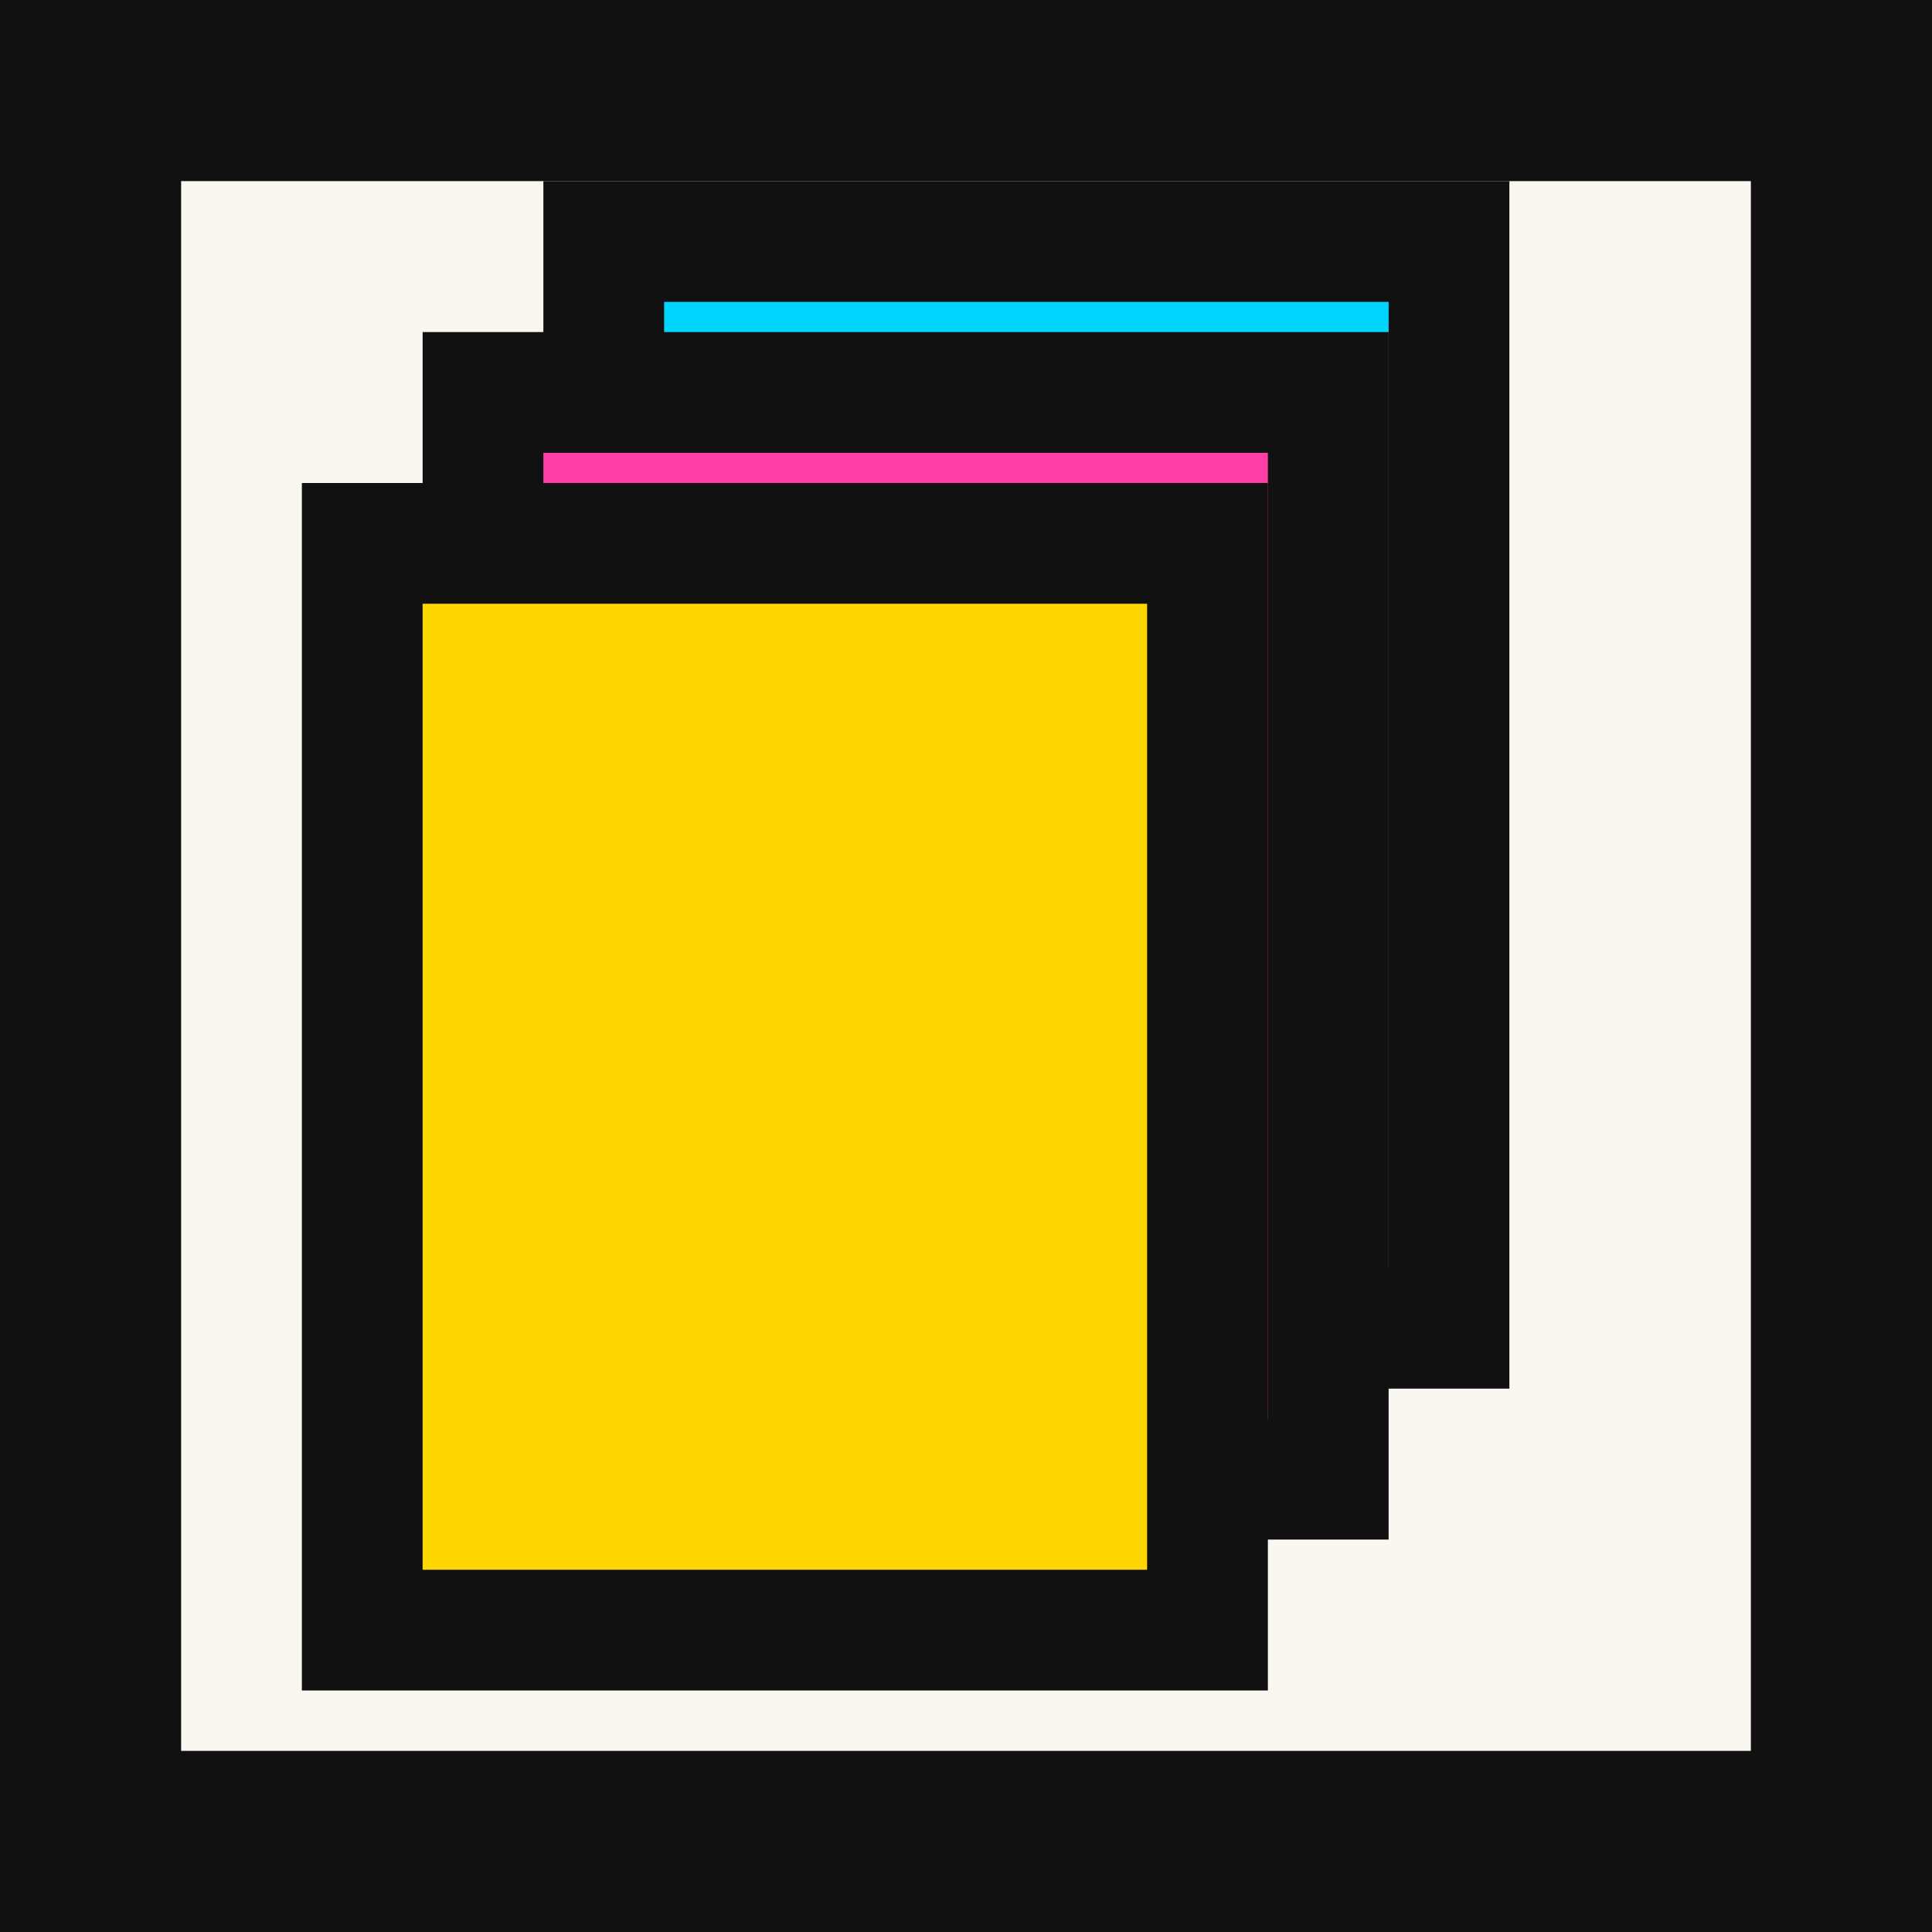
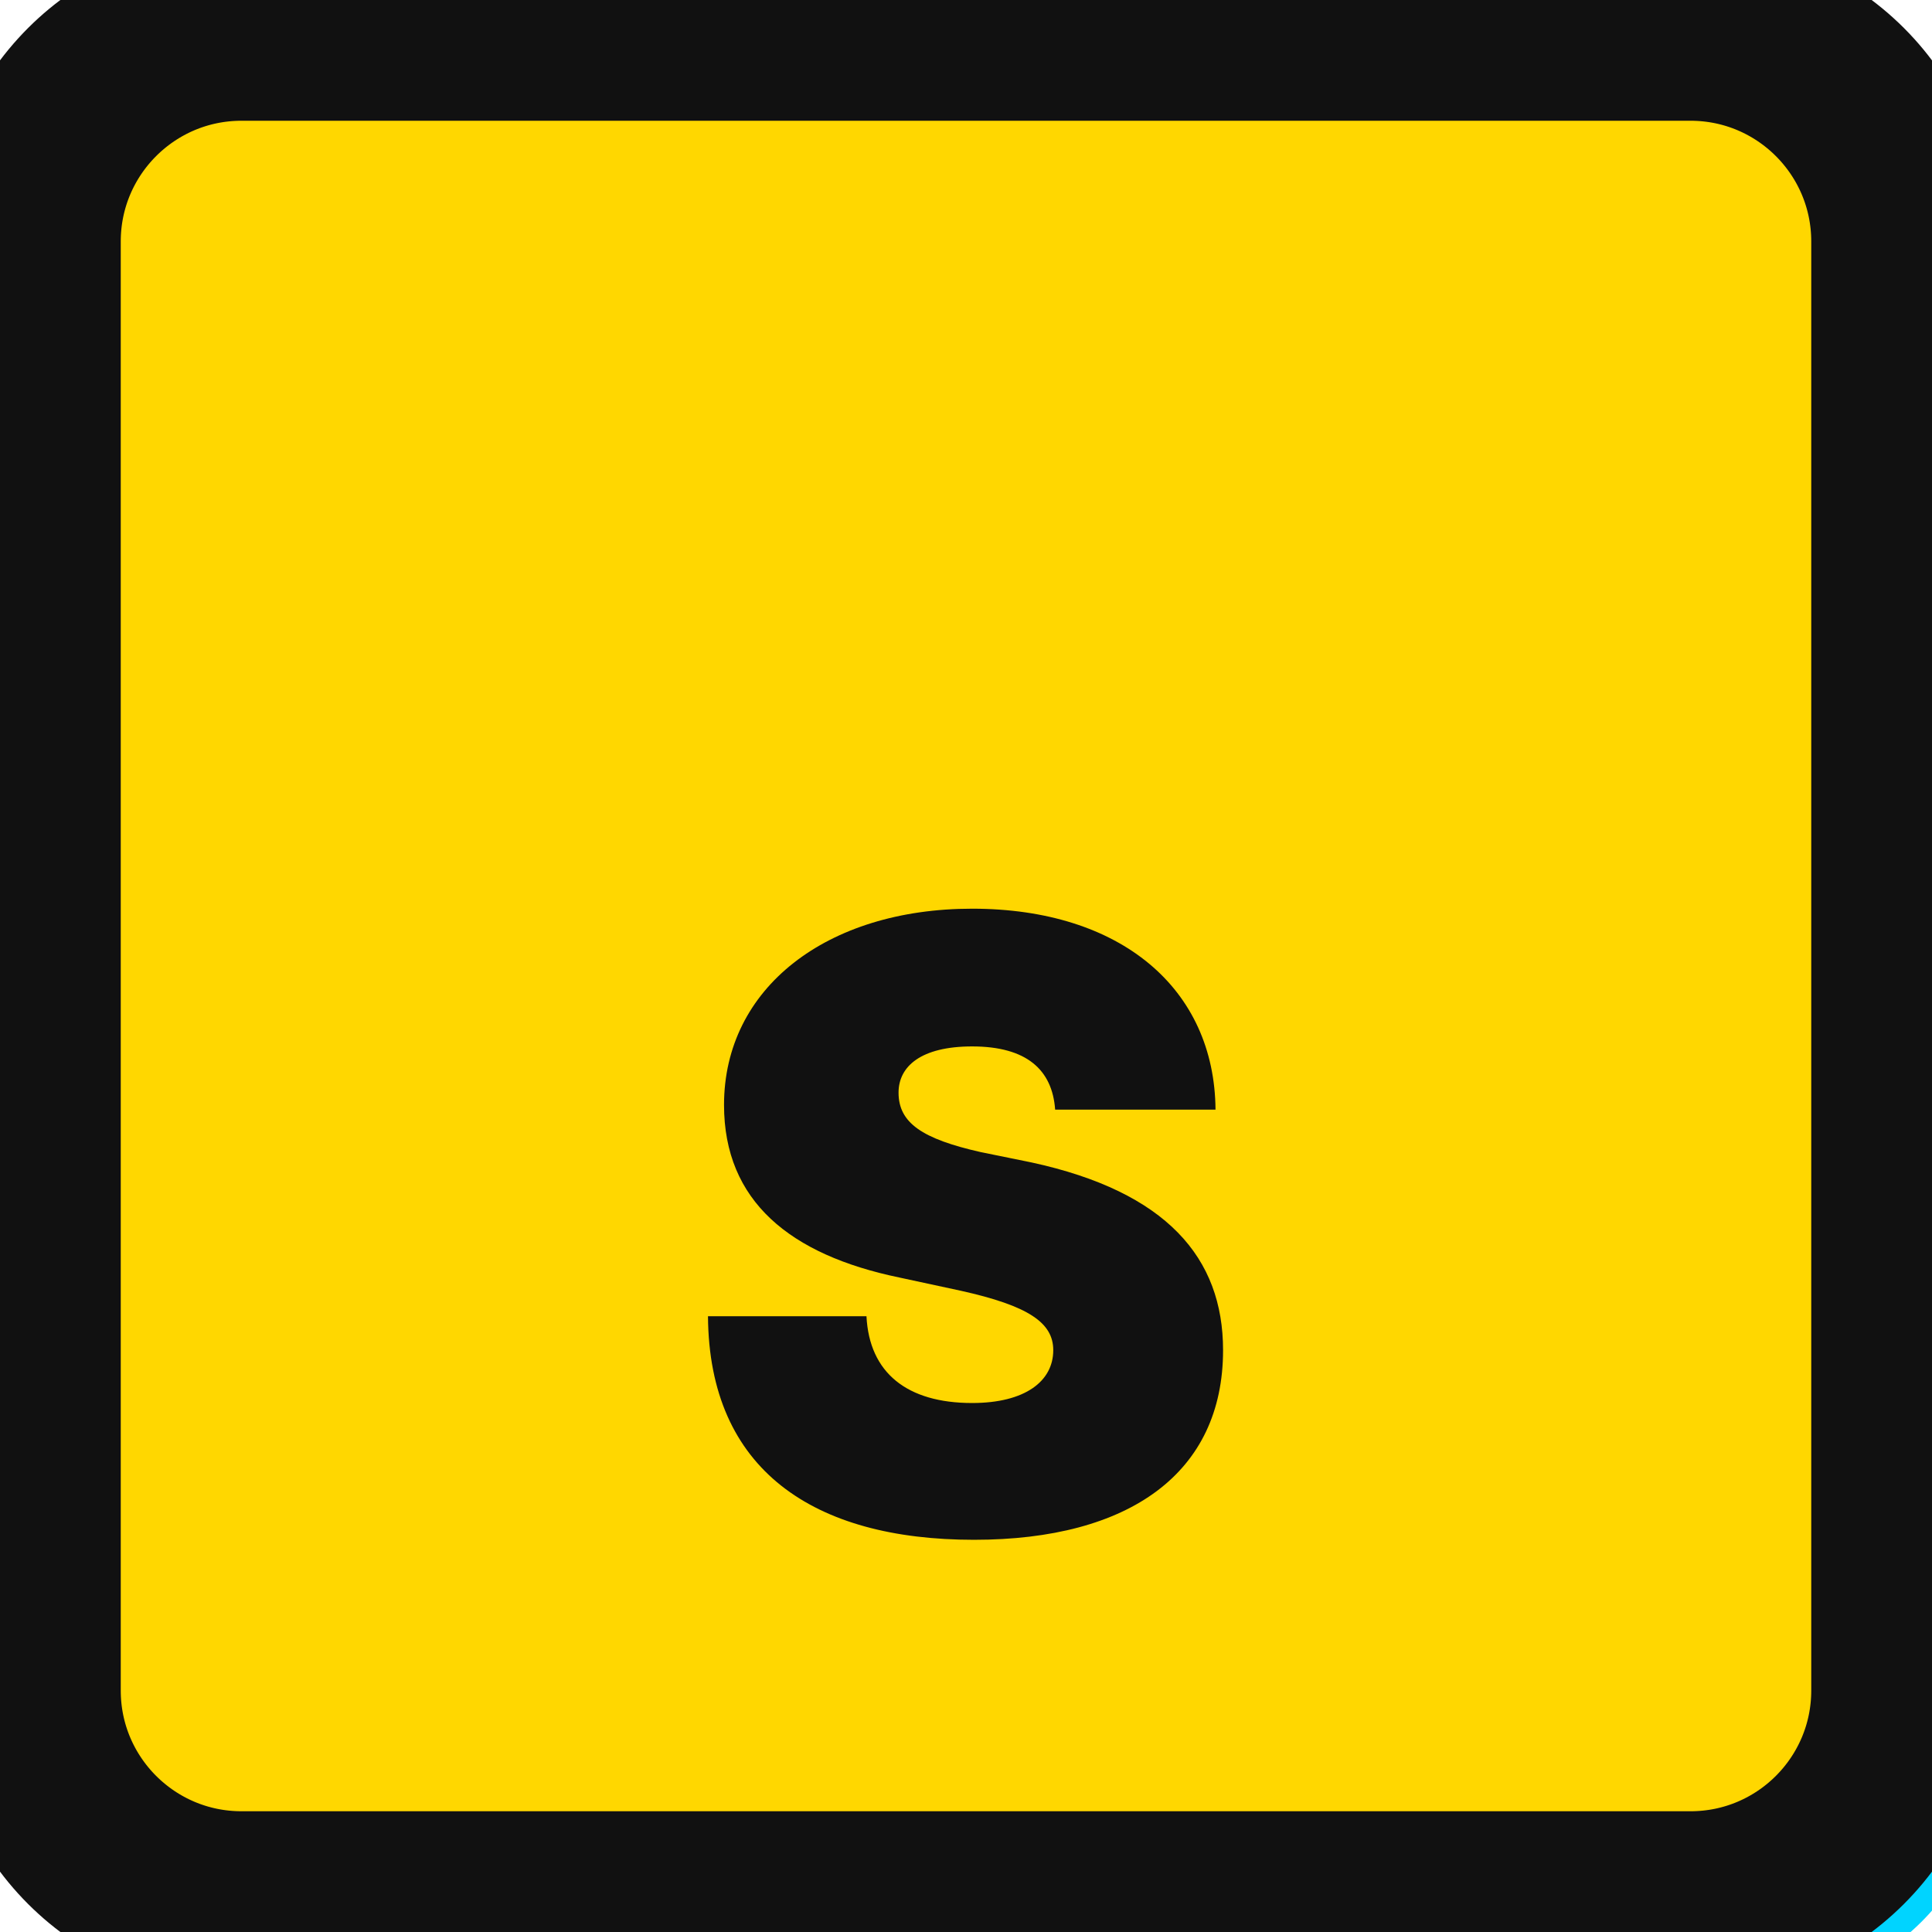
<svg xmlns="http://www.w3.org/2000/svg" viewBox="0 0 32 32">
-   <rect width="32" height="32" fill="#FAF6F0" />
-   <rect x="10" y="4" width="14" height="18" fill="#00D4FF" stroke="#111111" stroke-width="2" />
-   <rect x="8" y="6.5" width="14" height="18" fill="#FF3EA5" stroke="#111111" stroke-width="2" />
-   <rect x="6" y="9" width="14" height="18" fill="#FFD700" stroke="#111111" stroke-width="2" />
-   <rect x="1.5" y="1.5" width="29" height="29" fill="none" stroke="#111111" stroke-width="3" />
+   <rect x="1" y="1" width="32" height="32" rx="4" fill="#00d4ff" />
+   <rect x="0.5" y="0.5" width="31" height="31" rx="3.5" fill="#ffd700" stroke="#111111" stroke-width="3" />
+   <text x="16" y="20" font-family="system-ui, -apple-system, sans-serif" font-size="14" font-weight="900" fill="#111111" text-anchor="middle" dominant-baseline="middle">S</text>
</svg>
